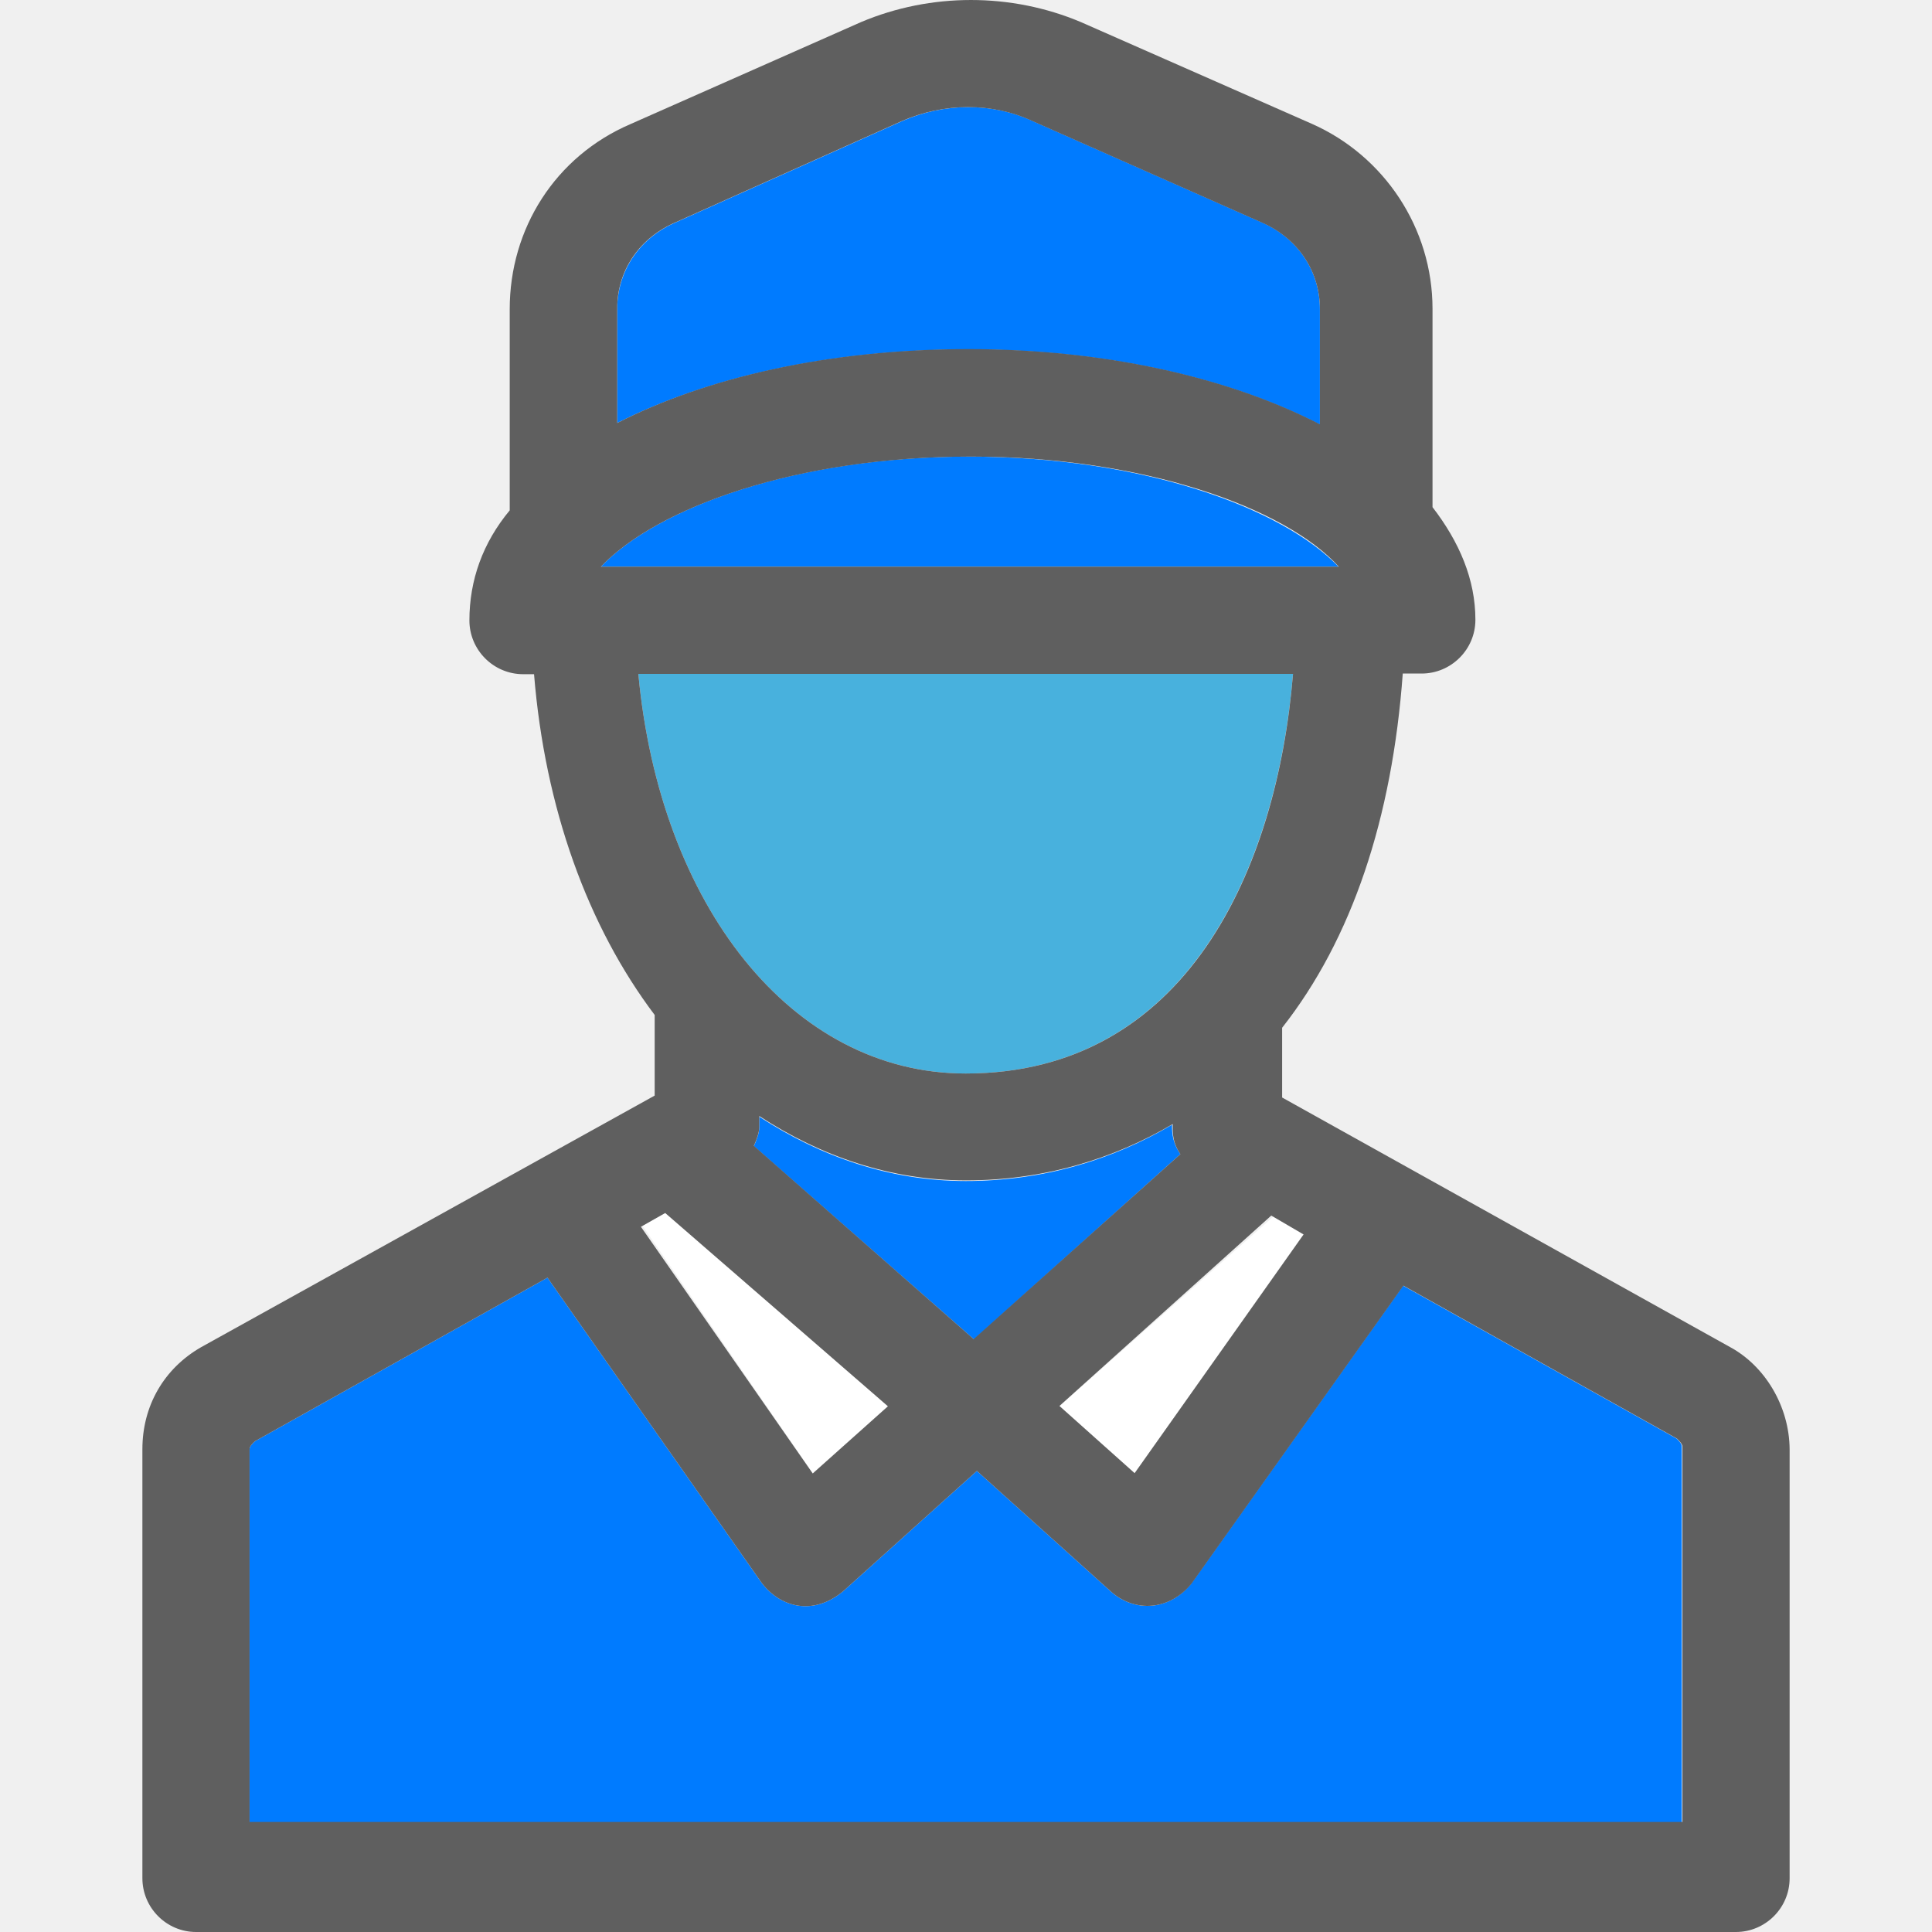
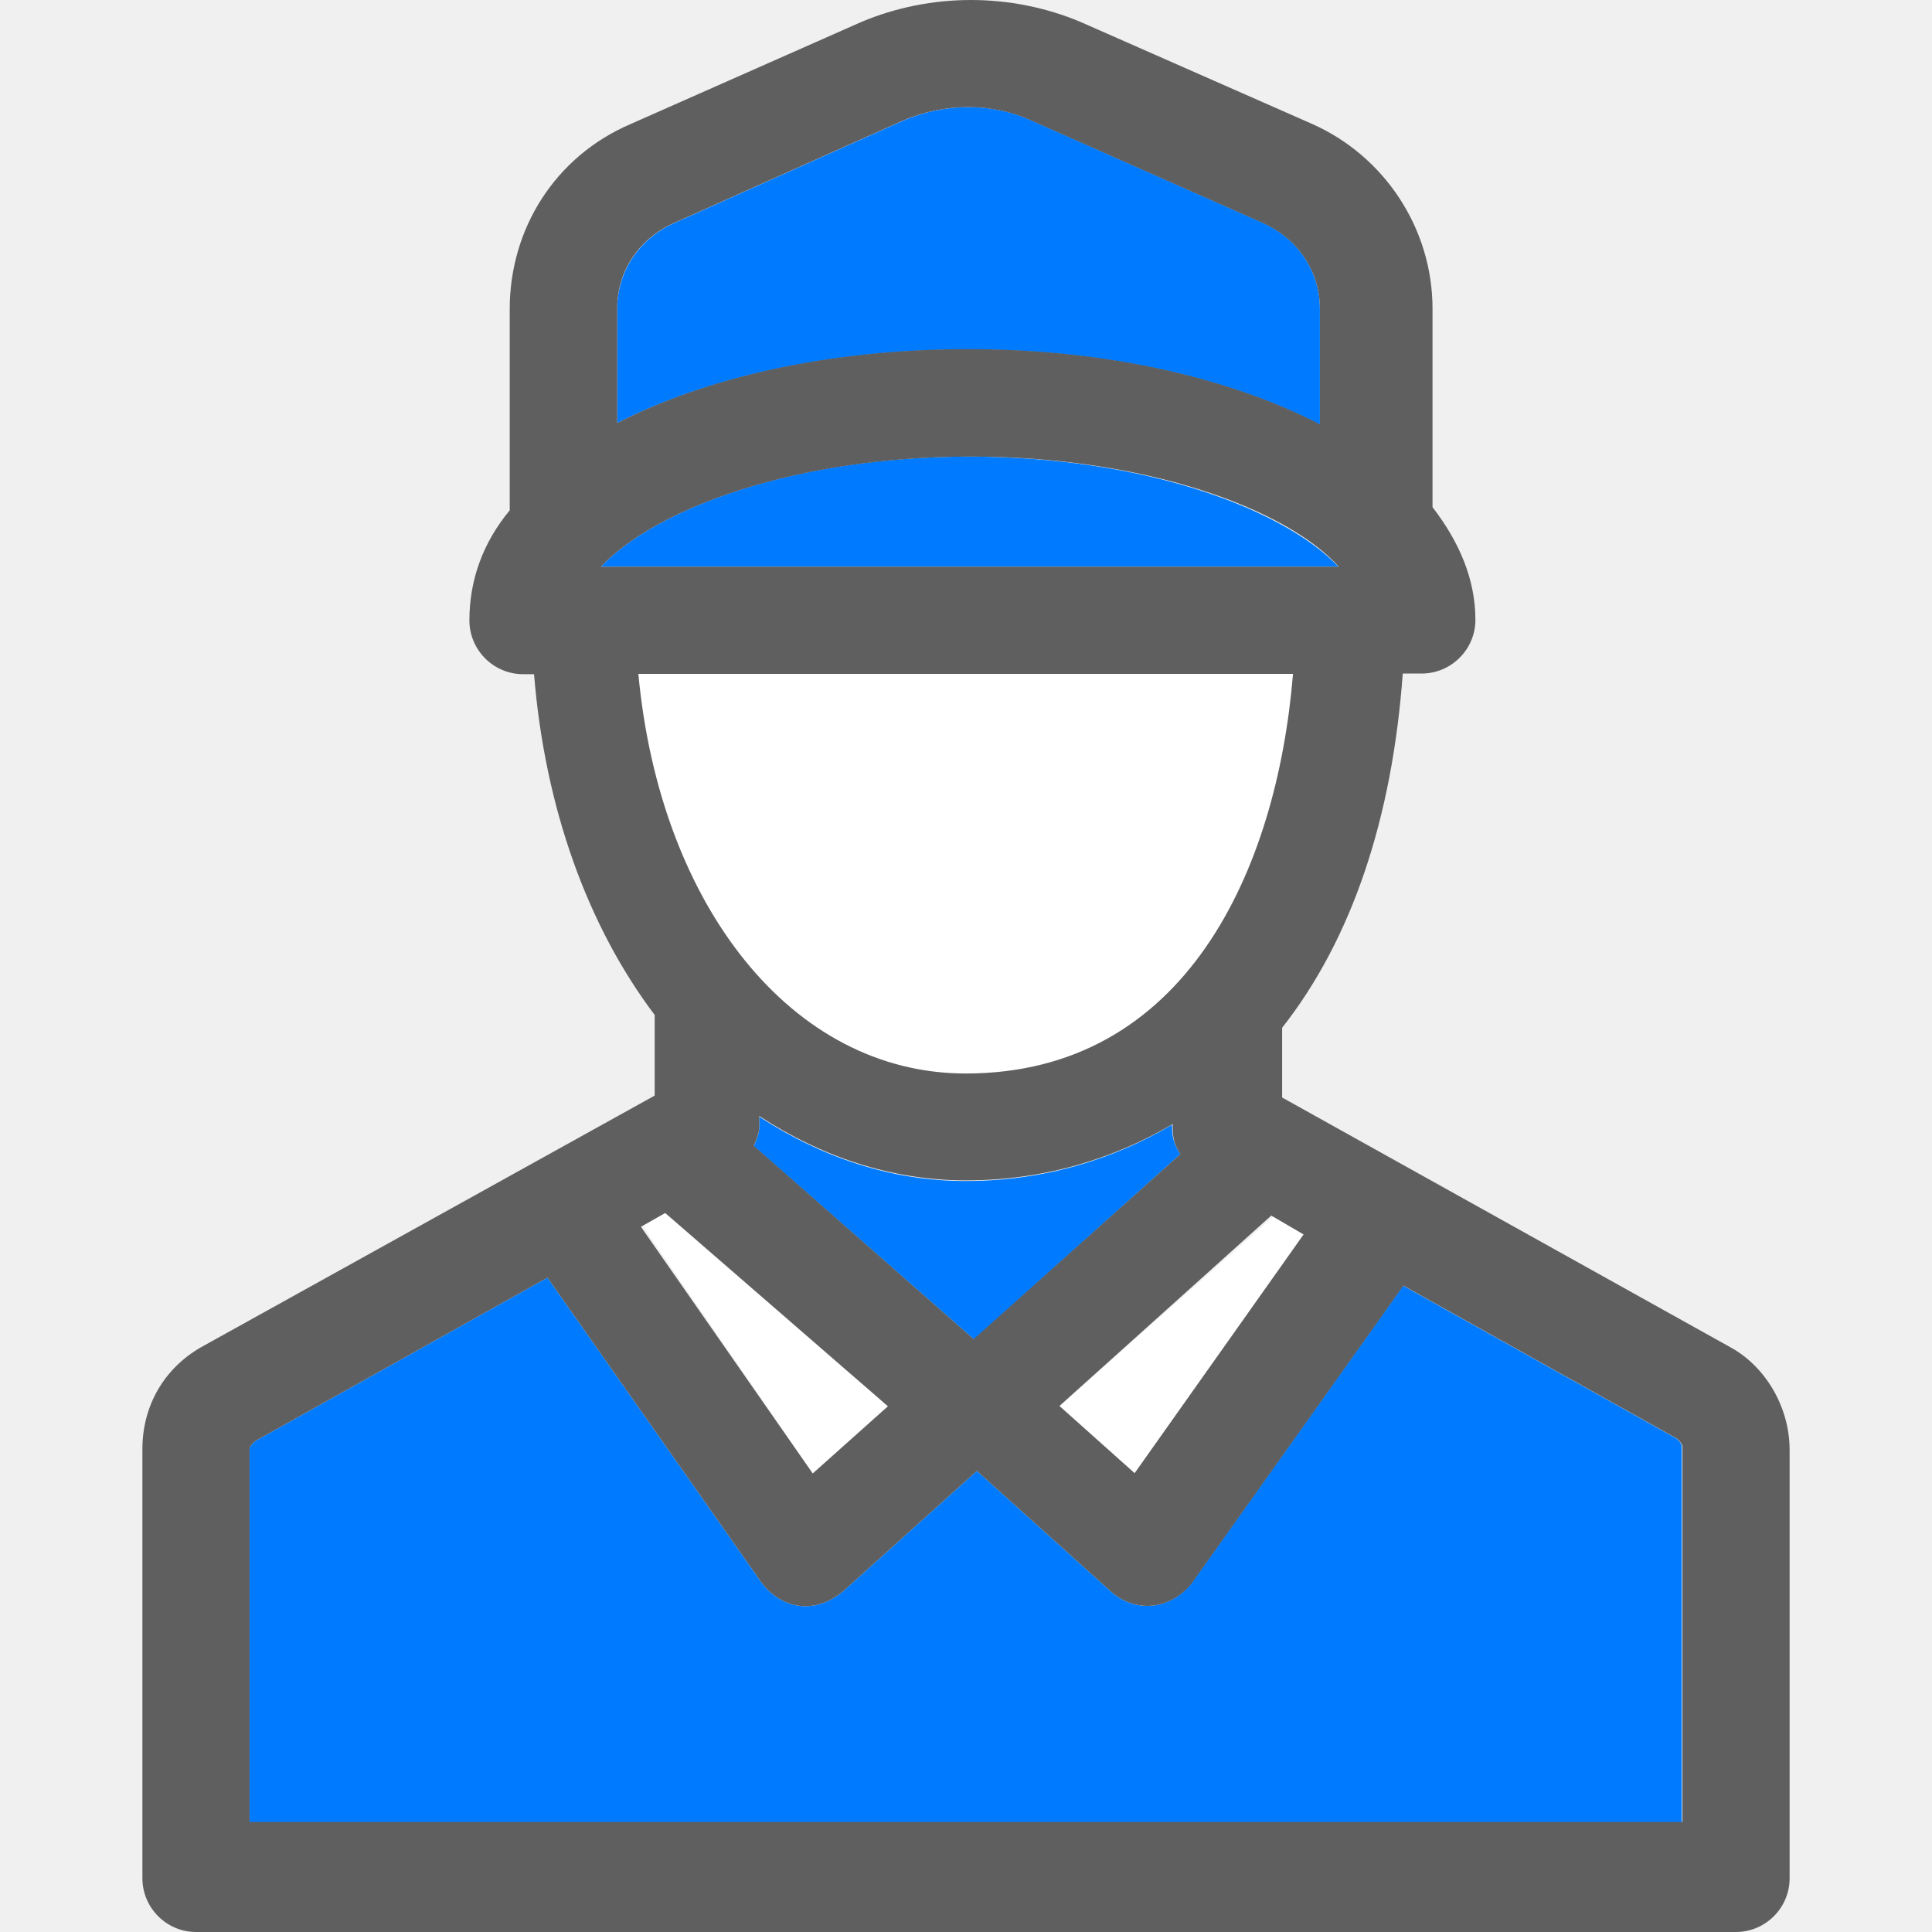
<svg xmlns="http://www.w3.org/2000/svg" height="800px" width="800px" version="1.1" id="Layer_1" viewBox="0 0 390.335 390.335">
  <g>
    <path style="fill: rgb(0, 123, 255);" d="M339.782,292.267v75.895H50.424v-75.378c0-0.517,0.517-1.099,1.099-1.616l59.087-33.034 l43.378,61.802c3.814,4.848,10.279,6.529,16.291,1.616l27.087-24.372l27.087,24.372c4.848,4.331,11.895,3.814,16.226-1.616 l42.796-60.186l55.273,30.901C339.265,291.168,339.782,291.685,339.782,292.267z" />
    <path style="fill: rgb(0, 123, 255);" d="M238.481,233.18l-41.697,37.43l-44.477-39.046c0.517-1.099,1.099-2.715,1.099-3.814v-2.133 c12.477,8.145,26.57,12.994,41.697,12.994c15.709,0,29.802-4.331,41.697-11.378v0.517 C236.8,229.947,237.382,231.564,238.481,233.18z" />
    <path style="fill: rgb(0, 123, 255);" d="M266.667,62.448v23.337c-17.907-9.244-42.796-15.192-70.982-15.192 c-28.444,0-53.139,5.818-70.982,14.869V62.448c0-7.564,4.331-14.093,11.378-17.325l46.093-20.622c8.663-3.814,18.424-3.814,26.57,0 l46.61,20.622C262.335,48.356,266.667,54.885,266.667,62.448z" />
  </g>
-   <path style="fill: rgb(72, 177, 221);" d="M261.236,136.145H128.97c4.331,46.61,30.901,80.743,66.133,80.743 C239.515,216.889,257.939,175.709,261.236,136.145z" />
+   <path style="fill: rgb(255, 255, 255);" d="M261.236,136.145H128.97c4.331,46.61,30.901,80.743,66.133,80.743 C239.515,216.889,257.939,175.709,261.236,136.145z" />
  <g>
    <polygon style="fill:#FFFFFF;" points="257.422,245.657 214.044,284.121 229.236,297.632 263.952,248.889 &#09;" />
    <polygon style="fill:#FFFFFF;" points="129.552,247.273 164.202,297.632 179.394,284.121 134.4,244.558 &#09;" />
  </g>
  <path style="fill: rgb(0, 123, 255);" d="M121.406,114.489h149.01c-11.378-11.895-39.564-22.238-74.796-22.238 C160.97,92.251,132.784,102.529,121.406,114.489z" />
  <path style="fill: rgb(95, 95, 95);" d="M349.543,272.162l-90.505-50.424v-14.093c14.093-17.907,22.238-42.279,24.372-71.564h3.814 c5.948,0,10.861-4.848,10.861-10.861c0-8.145-3.232-15.709-8.663-22.756V62.384c0-16.291-9.762-30.901-24.372-37.366L218.376,4.461 c-14.093-5.947-30.319-5.947-44.412,0l-46.61,20.622c-15.192,6.529-24.372,21.139-24.372,37.366v40.663 c-5.43,6.529-8.145,14.093-8.145,22.238c0,5.947,4.848,10.861,10.861,10.861h2.198c2.198,27.087,10.861,50.941,24.372,68.848v16.291 l-91.604,50.812c-7.564,4.331-11.895,11.895-11.895,20.622v86.691c0,5.948,4.848,10.861,10.861,10.861h311.079 c5.948,0,10.861-4.849,10.861-10.861v-86.691C361.503,284.121,356.59,275.976,349.543,272.162z M263.37,249.406l-34.133,48.226 l-15.192-13.576l42.796-38.465L263.37,249.406z M238.481,233.18l-41.762,37.366l-44.412-39.046c0.517-1.099,1.099-2.715,1.099-3.814 v-2.198c12.477,8.145,26.57,12.994,41.762,12.994c15.709,0,29.802-4.331,41.762-11.378v0.517 C236.865,229.947,237.382,231.564,238.481,233.18z M136.016,45.123l46.093-20.622c8.663-3.814,18.424-3.814,26.57,0l46.61,20.622 c7.046,3.232,11.378,9.762,11.378,17.325v23.273c-17.907-9.244-42.796-15.192-70.982-15.192c-28.444,0-53.139,5.818-70.982,14.933 V62.448C124.638,54.885,128.97,48.356,136.016,45.123z M196.202,92.251c34.715,0,63.418,10.279,74.279,22.238H121.406 C132.784,102.529,160.97,92.251,196.202,92.251z M128.97,136.145h132.267c-3.232,39.564-21.657,80.743-66.133,80.743 C159.871,216.889,133.301,182.756,128.97,136.145z M134.4,245.075l44.994,39.046l-15.192,13.576l-34.715-49.842L134.4,245.075z M339.782,368.097H50.424v-75.313c0-0.517,0.517-1.099,1.099-1.616l59.087-33.034l43.378,61.802 c3.814,4.848,10.279,6.529,16.291,1.616l27.087-24.372l27.087,24.372c4.848,4.331,11.895,3.814,16.291-1.616l42.796-60.186 l55.273,30.901c0.517,0.517,1.099,1.099,1.099,1.616v75.83H339.782z" />
</svg>
